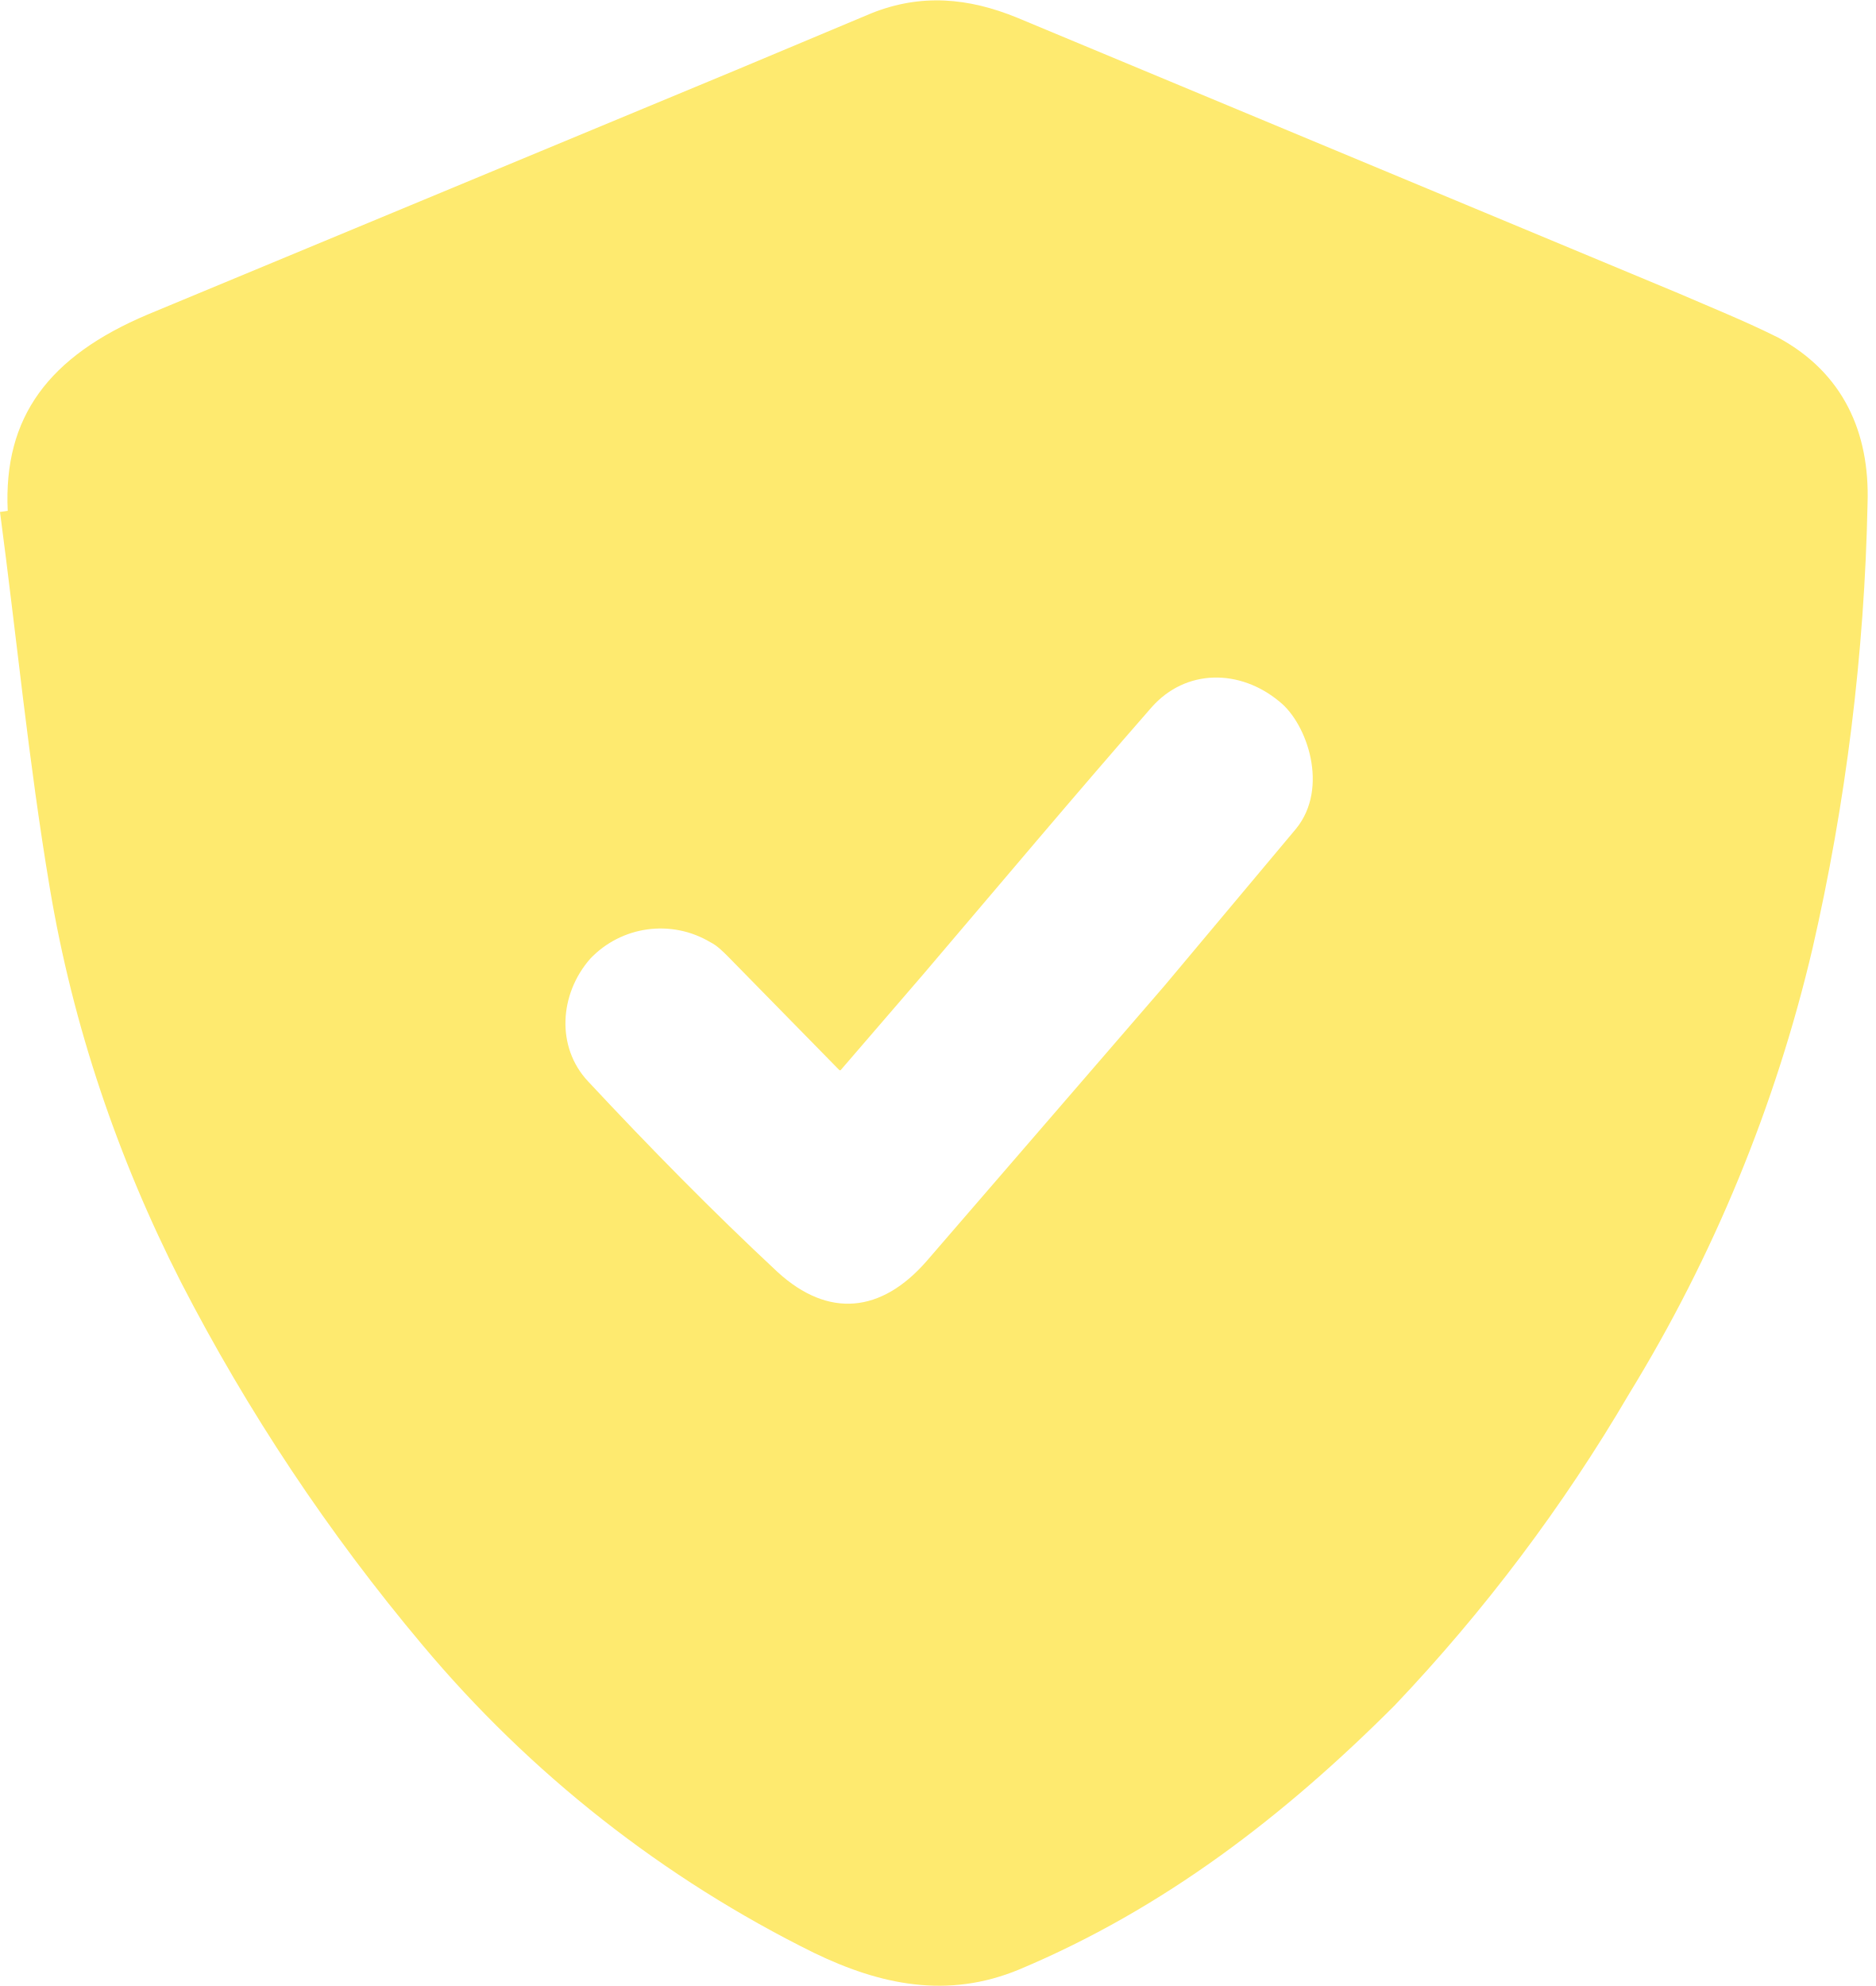
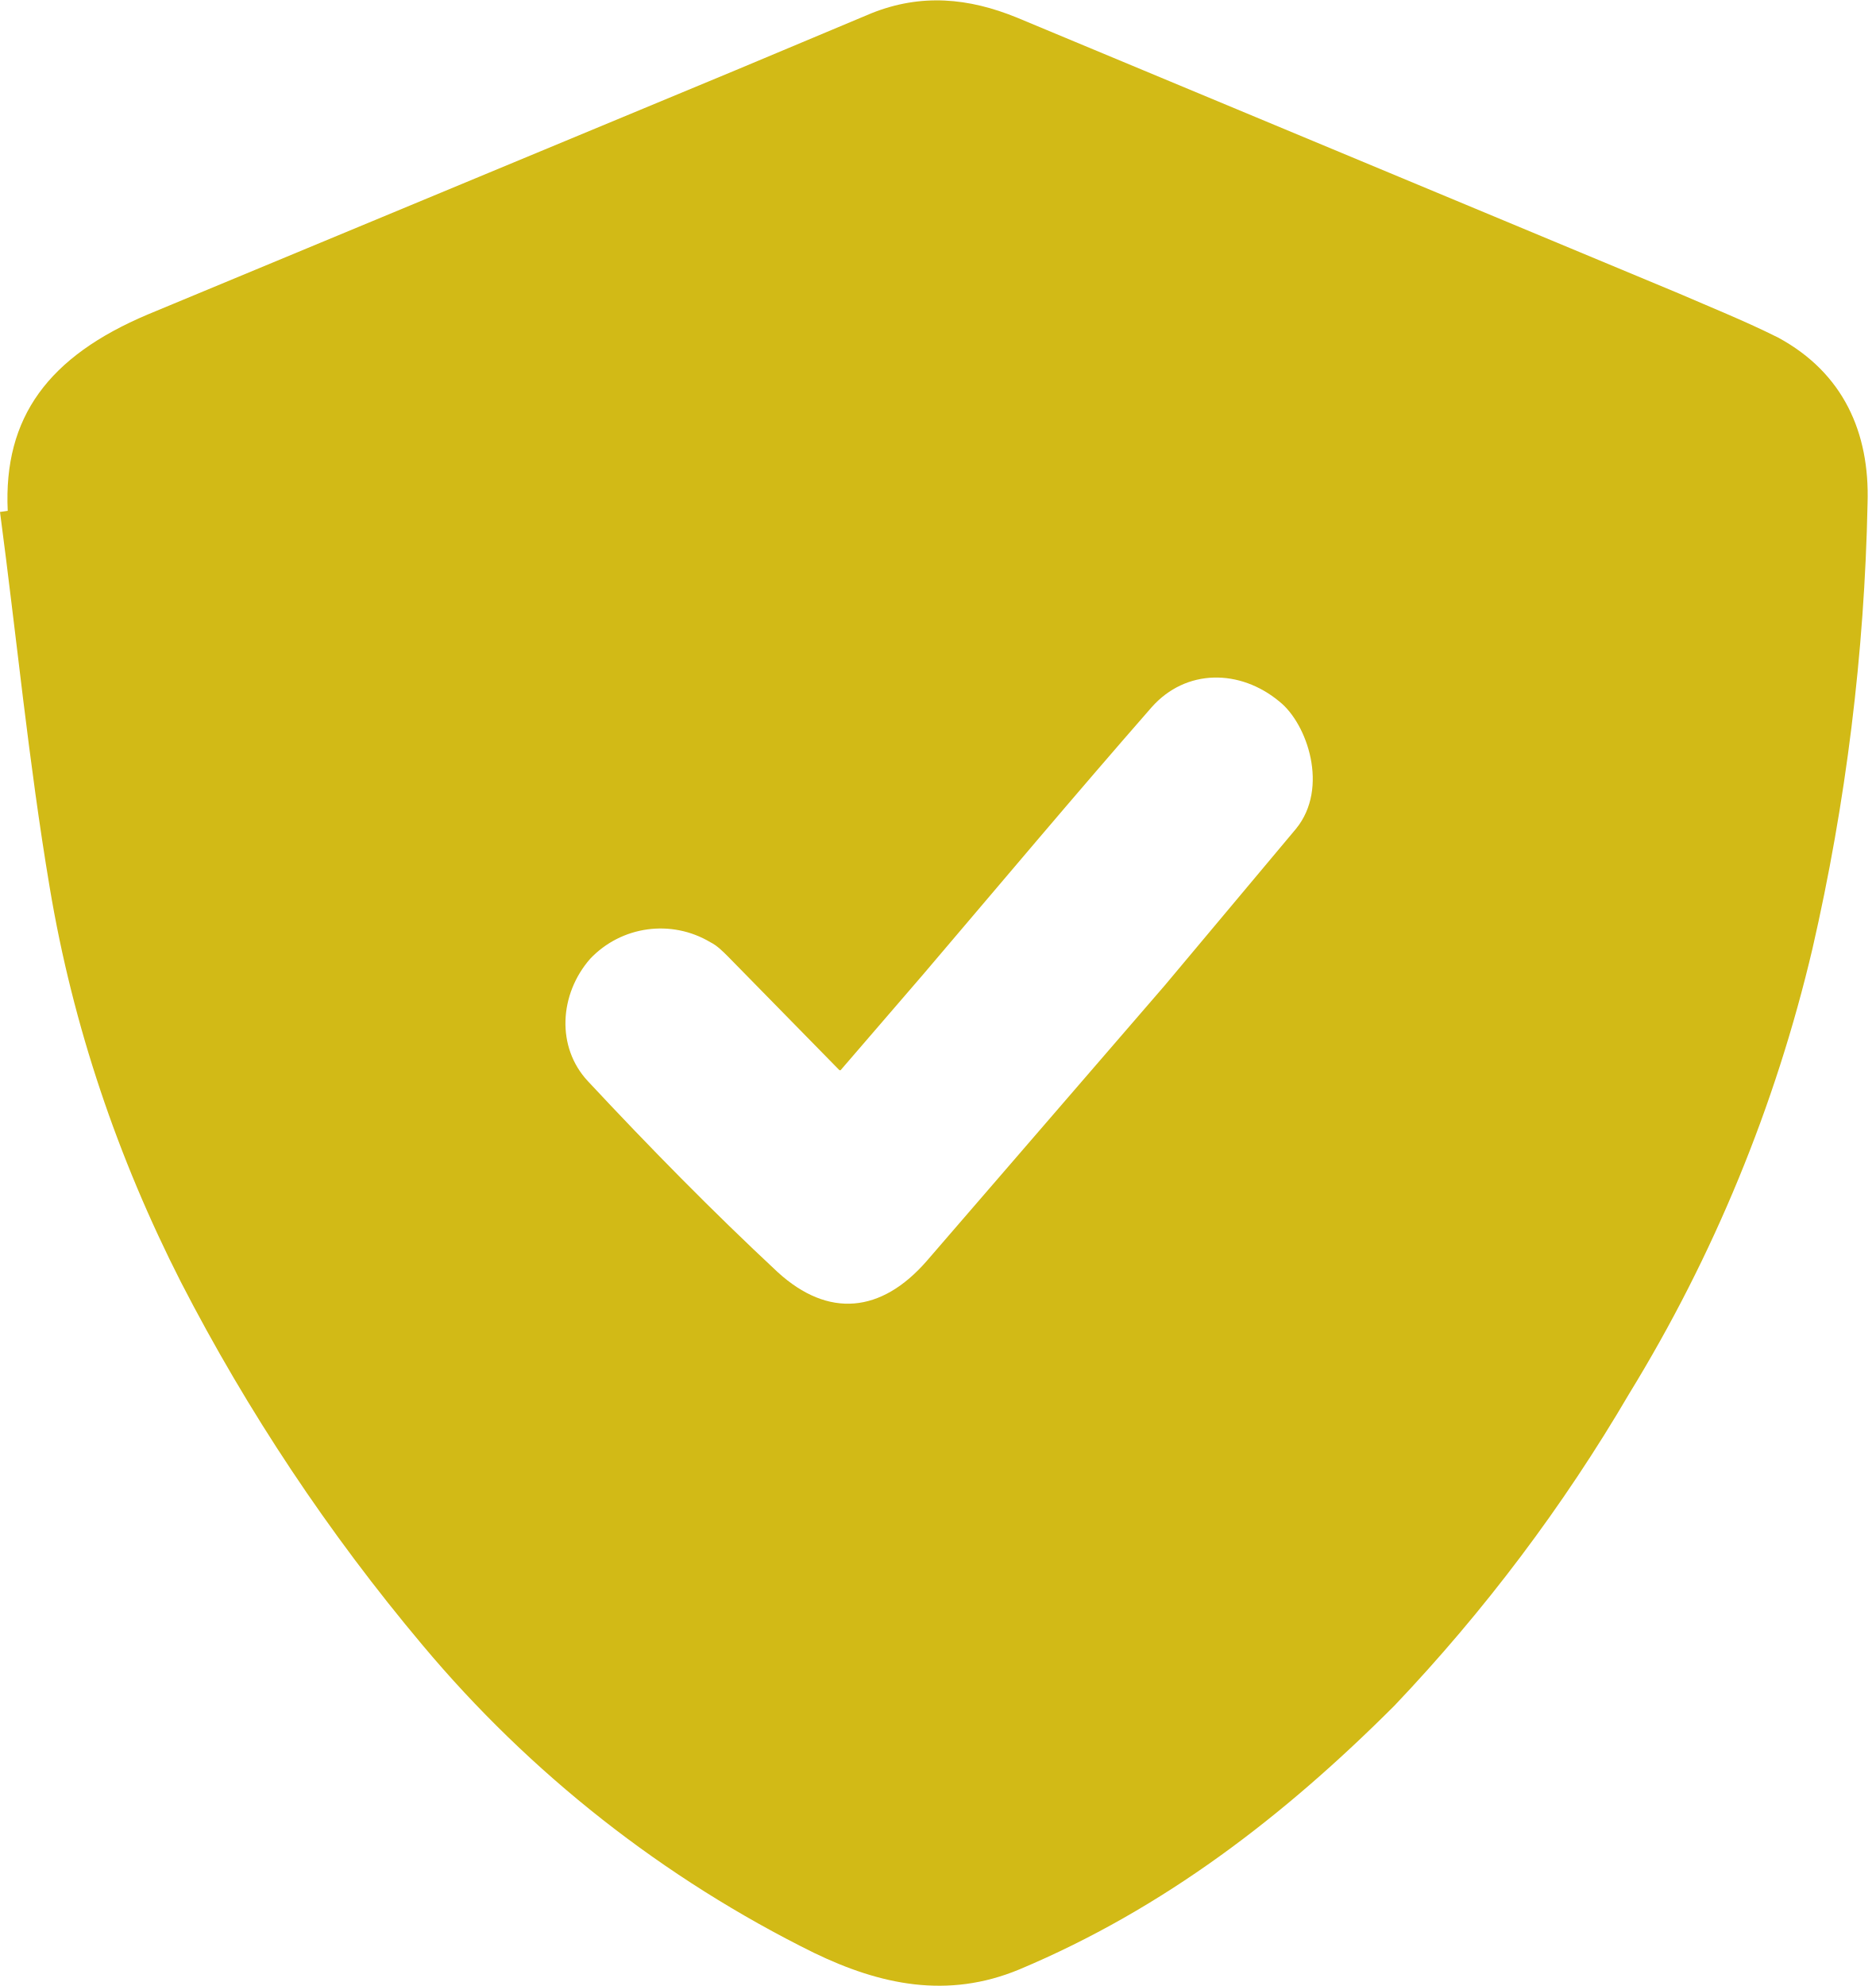
<svg xmlns="http://www.w3.org/2000/svg" width="17" height="18">
-   <path d="M7.61 9.7 6.6 8.67c-.05-.05-.1-.1-.16-.13a.88.88 0 0 0-1.09.15c-.28.32-.31.8-.02 1.11.56.6 1.13 1.18 1.72 1.73.46.42.94.37 1.35-.1l2.16-2.5 1.19-1.42c.3-.37.1-.95-.15-1.15-.36-.3-.85-.3-1.16.05-.7.8-1.38 1.61-2.07 2.42l-.75.87M.07 4.63c-.04-.85.37-1.4 1.27-1.78L6.66.64 7.9.12c.45-.18.88-.14 1.32.04l6 2.5c.3.13.6.25.9.4.59.32.83.86.81 1.5a19.84 19.84 0 0 1-.5 4.04 13.72 13.72 0 0 1-1.66 4.03 15.39 15.39 0 0 1-2.13 2.83c-1 1-2.09 1.84-3.4 2.39-.65.27-1.26.14-1.86-.15a10.95 10.95 0 0 1-3.55-2.79 17.72 17.72 0 0 1-2.19-3.29C1.07 10.5.66 9.3.45 8.04.26 6.91.15 5.77 0 4.64l.07-.01" fill="#FEEA6F" fill-rule="evenodd" />
+   <path d="M7.61 9.7 6.6 8.67c-.05-.05-.1-.1-.16-.13a.88.88 0 0 0-1.09.15c-.28.32-.31.8-.02 1.11.56.6 1.13 1.18 1.72 1.73.46.42.94.37 1.35-.1l2.16-2.5 1.19-1.42c.3-.37.1-.95-.15-1.15-.36-.3-.85-.3-1.16.05-.7.8-1.38 1.61-2.07 2.42l-.75.87M.07 4.63c-.04-.85.37-1.4 1.27-1.78L6.66.64 7.9.12c.45-.18.88-.14 1.32.04l6 2.5c.3.13.6.25.9.4.59.32.83.86.81 1.5a19.84 19.84 0 0 1-.5 4.04 13.72 13.72 0 0 1-1.66 4.03 15.39 15.39 0 0 1-2.13 2.83c-1 1-2.09 1.84-3.4 2.39-.65.27-1.26.14-1.86-.15a10.95 10.95 0 0 1-3.55-2.79 17.72 17.72 0 0 1-2.19-3.29C1.07 10.5.66 9.3.45 8.04.26 6.91.15 5.77 0 4.64l.07-.01" fill="#d2ba16" fill-rule="evenodd" />
</svg>
